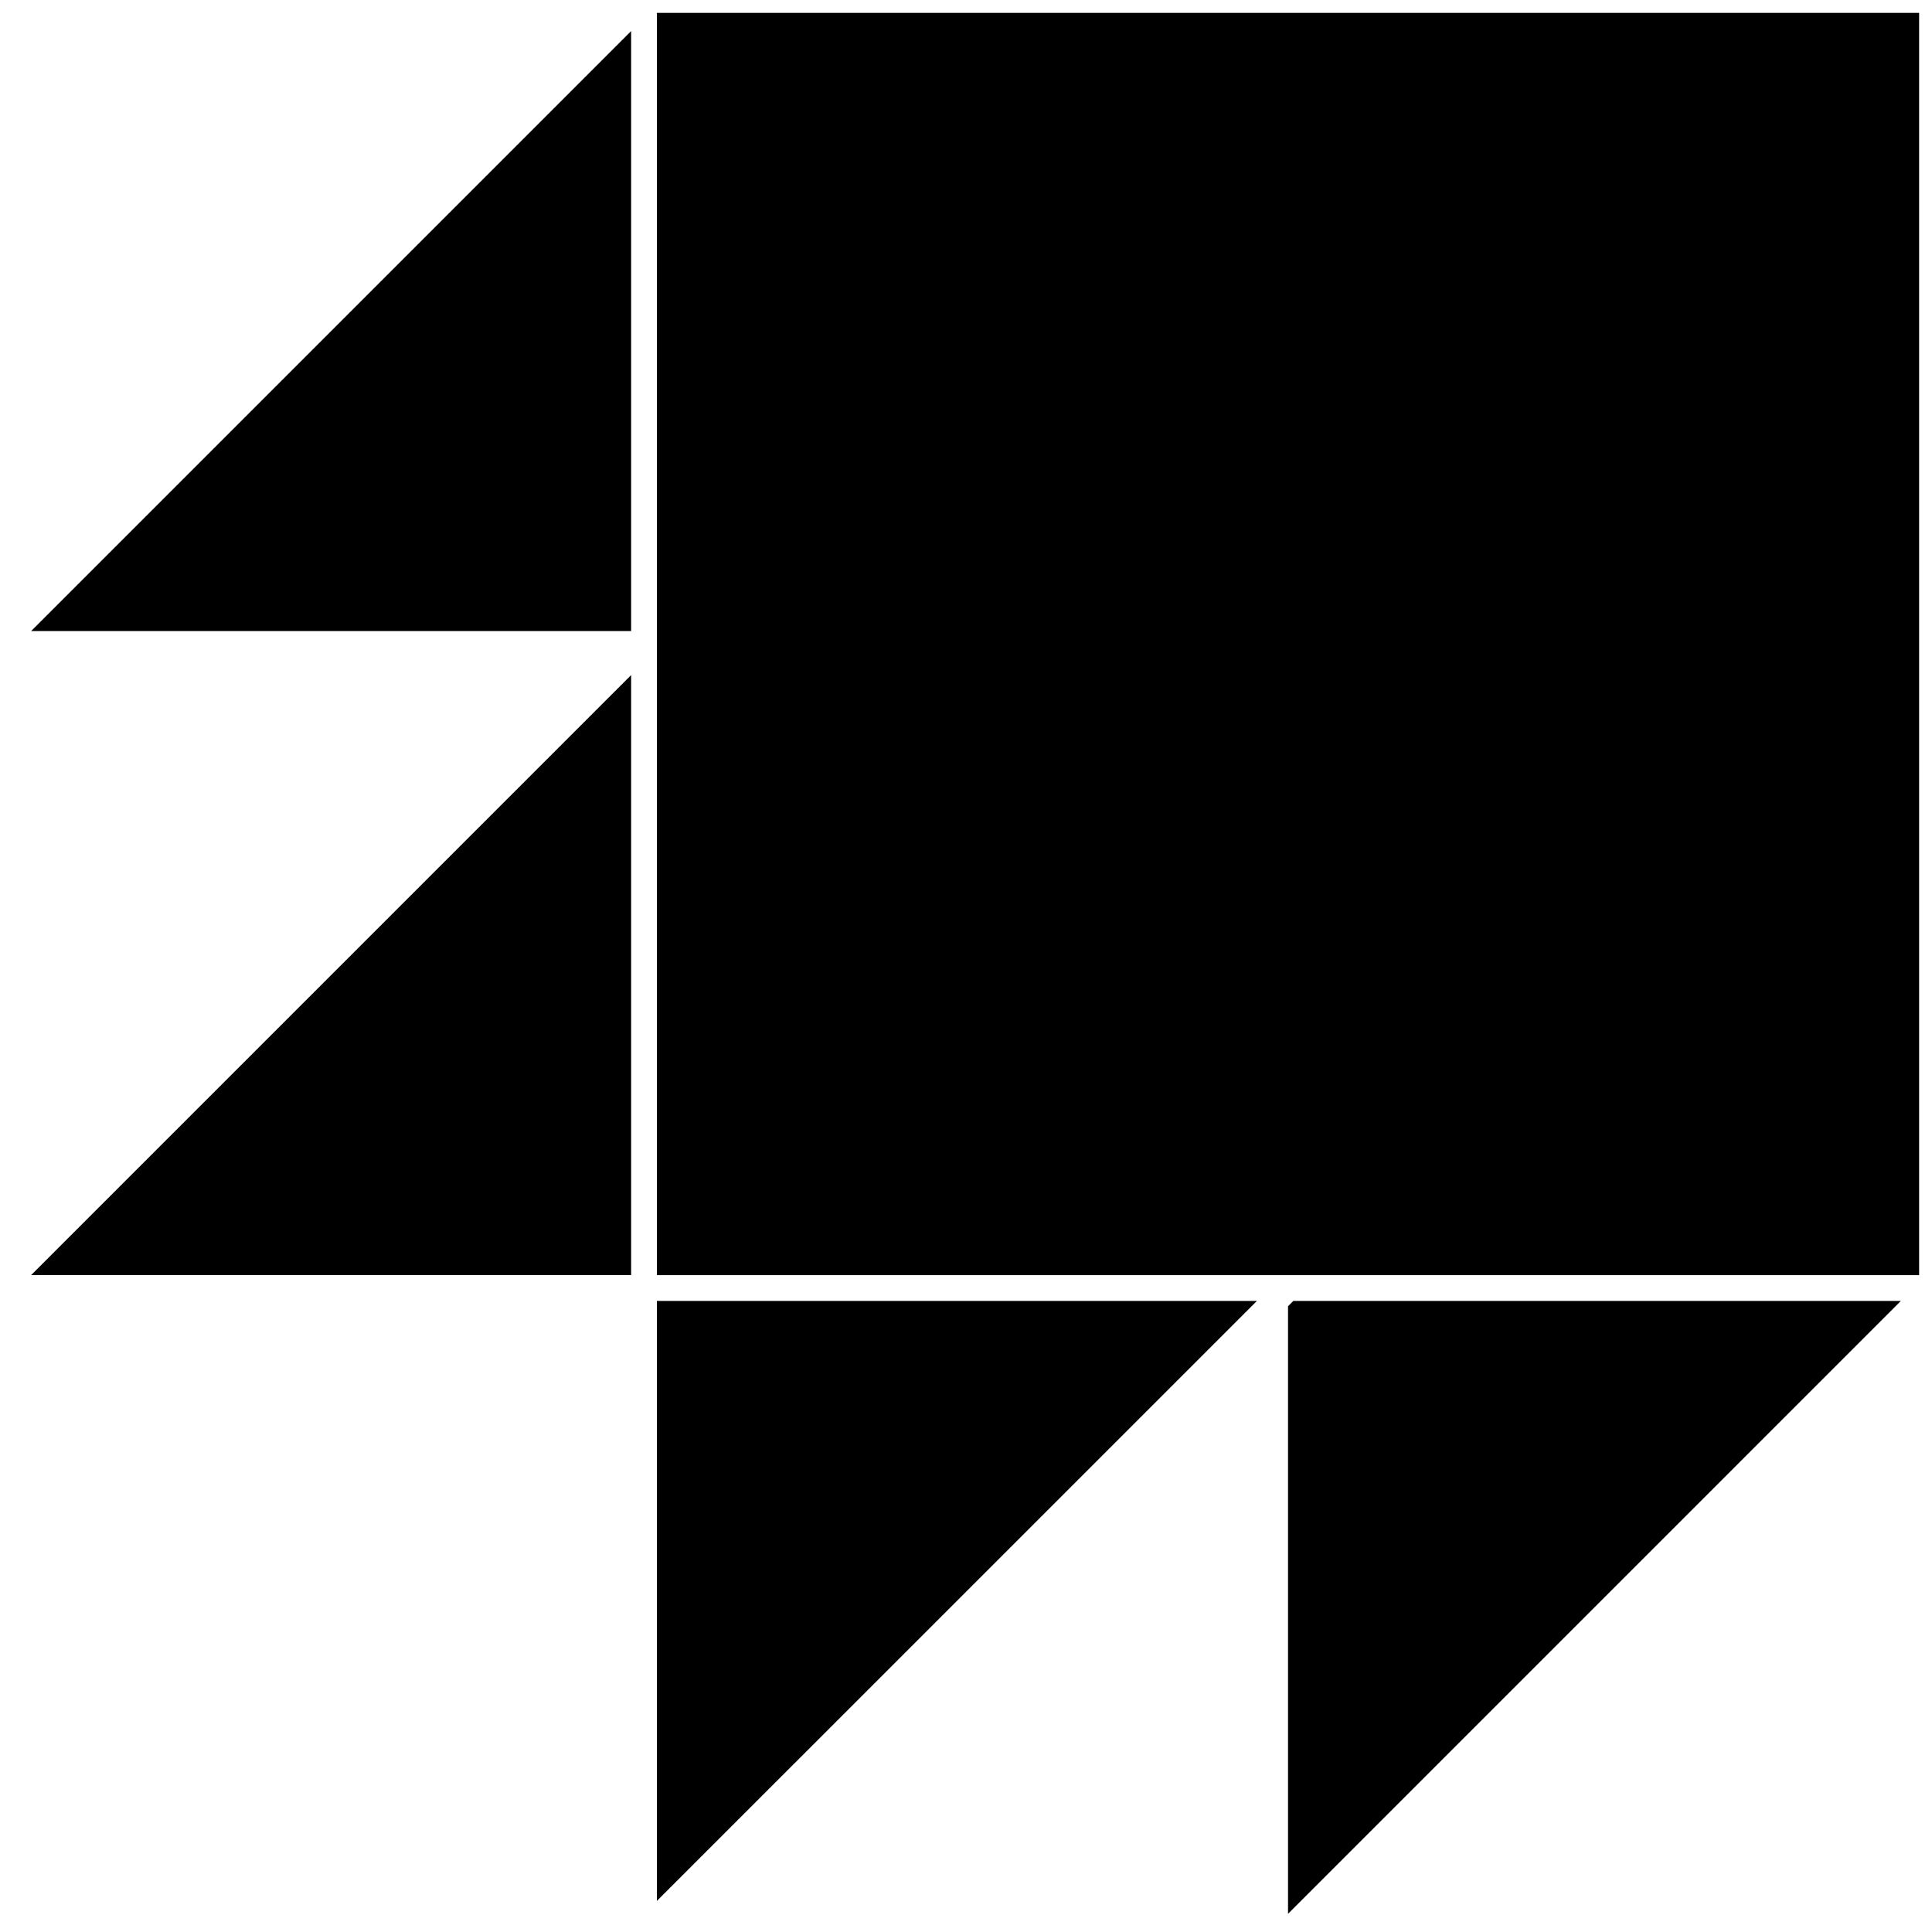
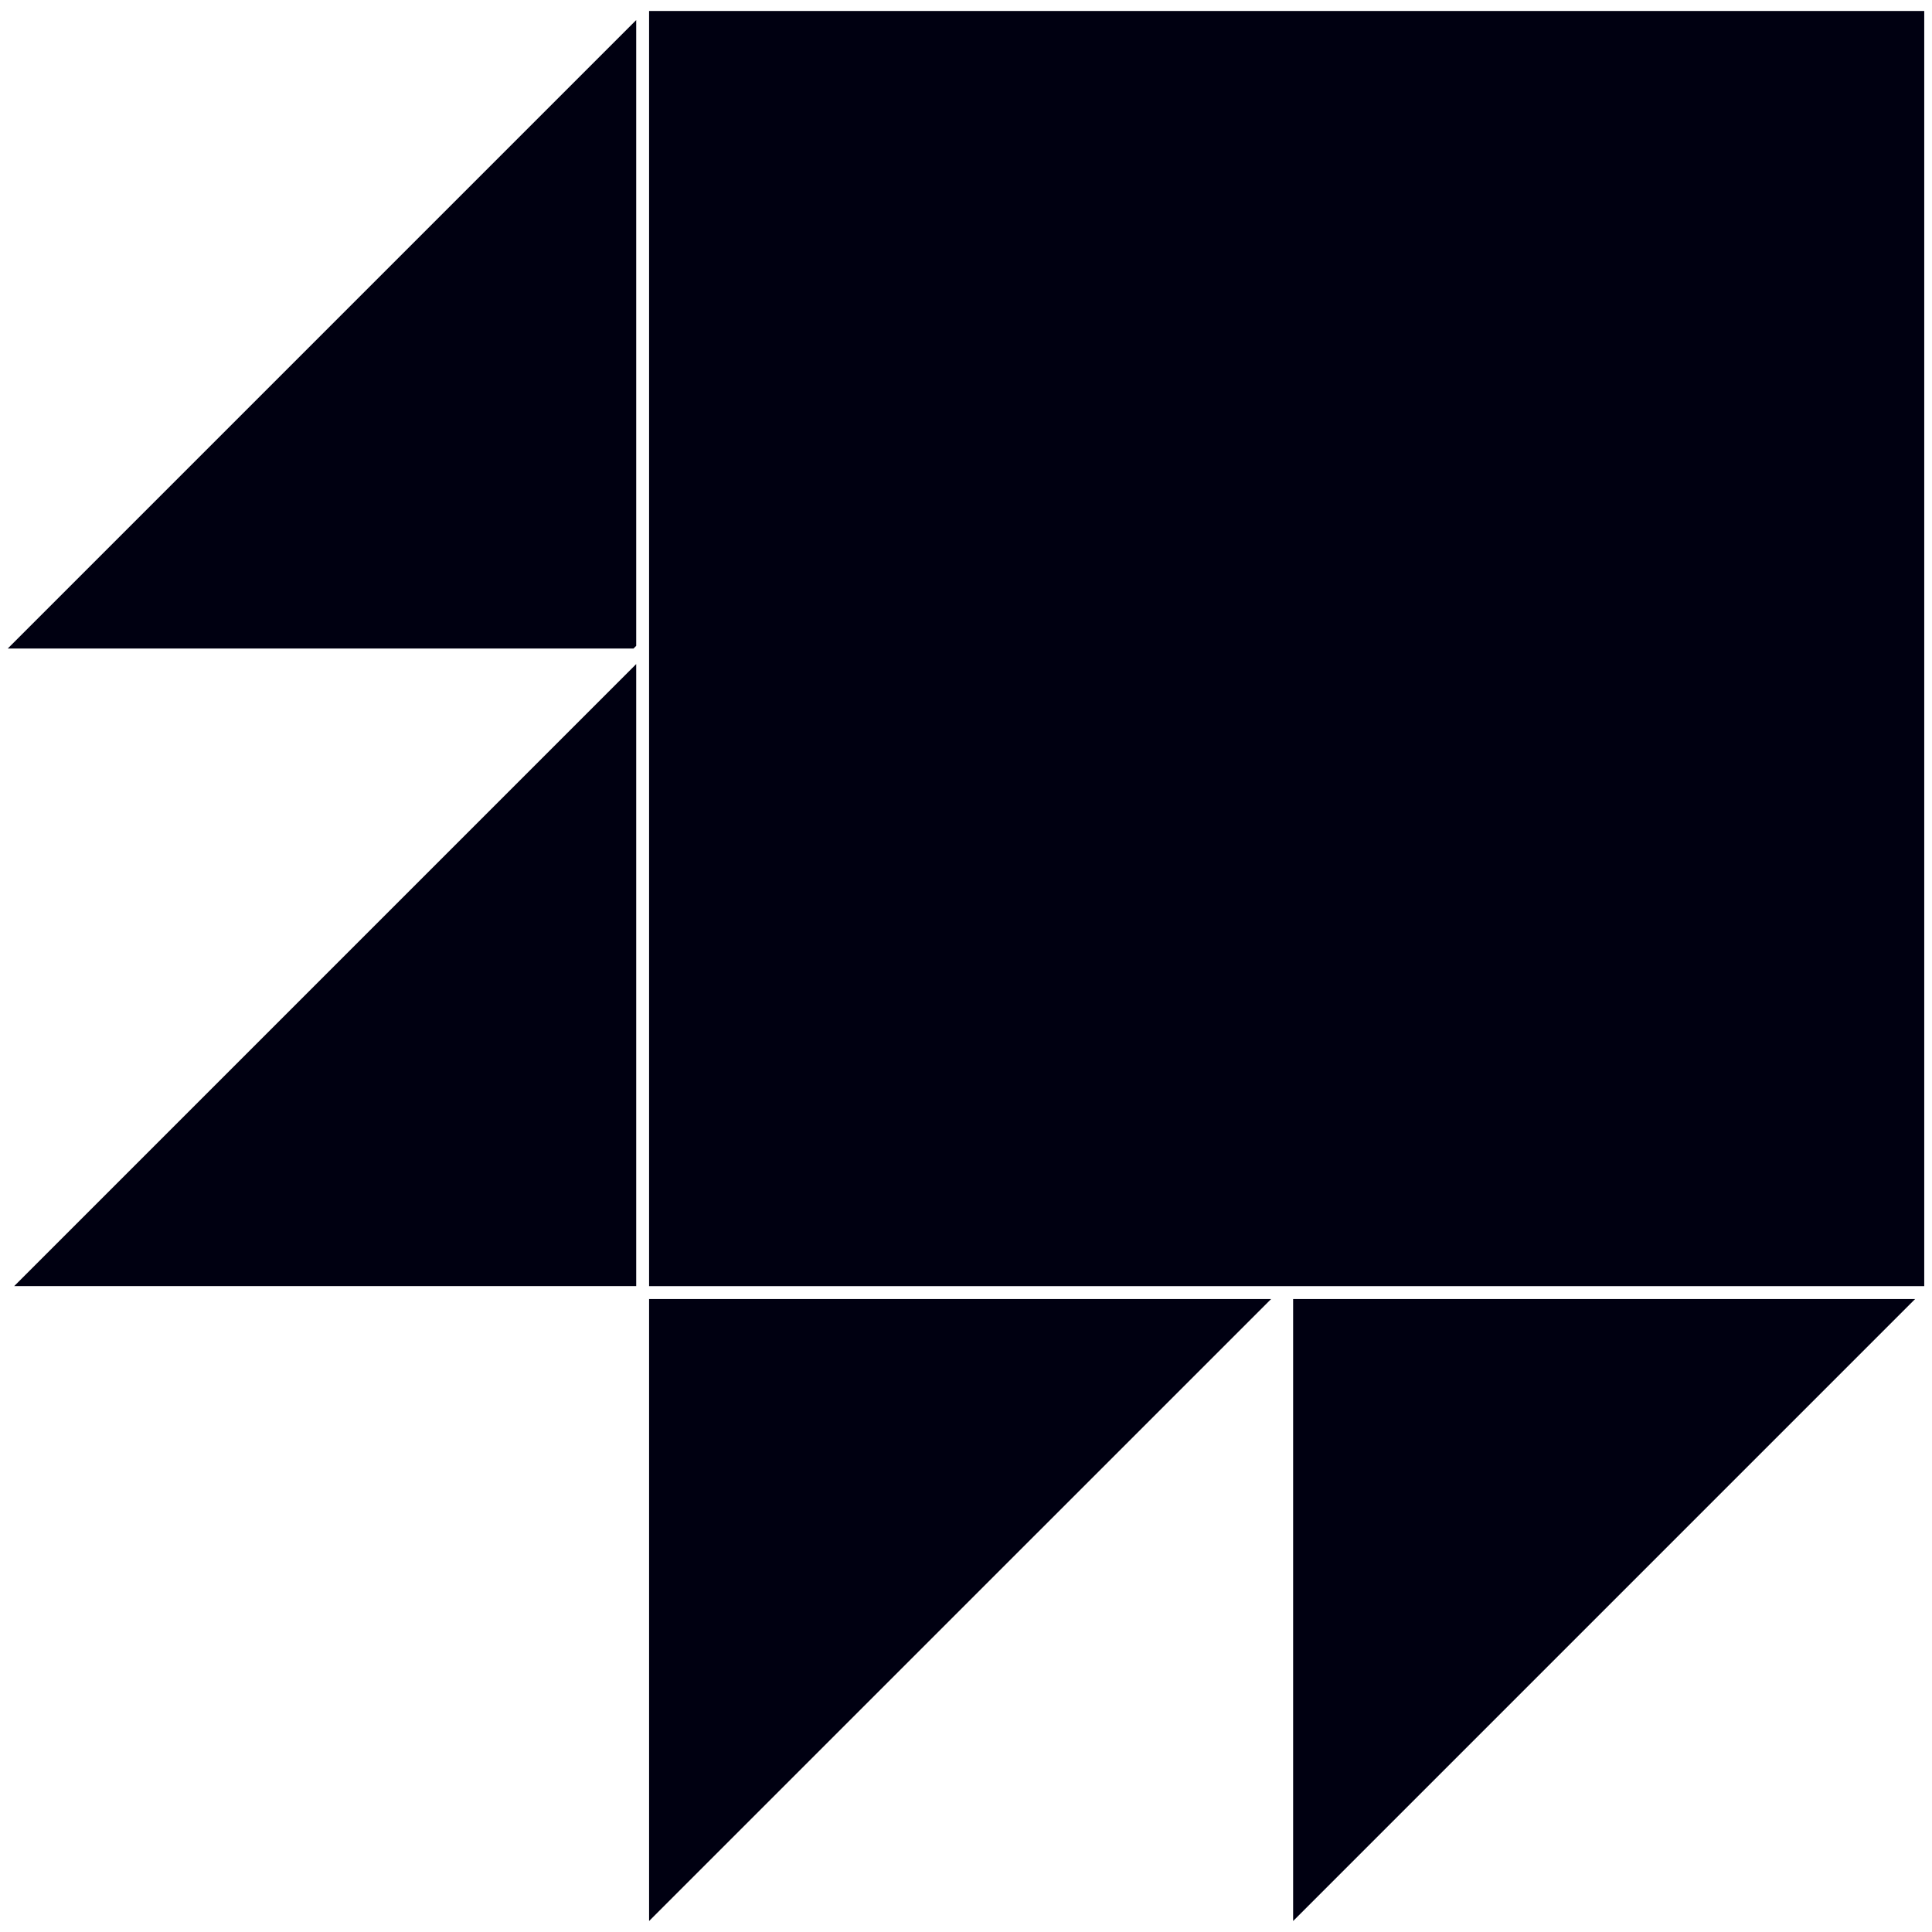
- <svg xmlns="http://www.w3.org/2000/svg" id="uuid-85465cd6-98c9-485a-b173-c44d50b64611" viewBox="0 0 600 600">
-   <polygon points="196 209.65 9.66 396 196 396 196 209.65" />
-   <polygon points="204 590.35 390.35 404.01 204 404.01 204 590.35" />
-   <polygon points="9.66 195.99 196 195.99 196 9.65 9.66 195.99" />
-   <polygon points="409.66 396.01 596 396.01 596 4 204 4 204 190.33 204 203.99 204 396.01 400.01 396.01 409.66 396.01" />
-   <polygon points="590.34 404.01 401.66 404.01 400.01 405.67 400.01 594.35 590.34 404.01" />
+ <svg xmlns="http://www.w3.org/2000/svg" id="uuid-cec1a186-fa14-4525-92a4-10fe8b5ceefa" viewBox="0 0 600 600">
+   <defs>
+     <style>.uuid-50485c5d-c8d5-4130-b247-a5b9d9325916{fill:#001;}</style>
+   </defs>
+   <polygon class="uuid-50485c5d-c8d5-4130-b247-a5b9d9325916" points="401.59 596.59 594.76 403.42 401.59 403.42 401.59 596.59" />
+   <polygon class="uuid-50485c5d-c8d5-4130-b247-a5b9d9325916" points="399.59 399.42 597.59 399.42 597.59 3.41 201.58 3.41 201.58 201.4 201.58 399.42 399.59 399.42" />
+   <polygon class="uuid-50485c5d-c8d5-4130-b247-a5b9d9325916" points="197.58 399.41 197.58 206.23 4.41 399.41 197.58 399.41" />
+   <polygon class="uuid-50485c5d-c8d5-4130-b247-a5b9d9325916" points="196.75 201.4 197.58 200.57 197.58 6.23 2.41 201.4 196.75 201.4" />
+   <polygon class="uuid-50485c5d-c8d5-4130-b247-a5b9d9325916" points="201.58 403.42 201.58 596.59 394.76 403.42 201.58 403.42" />
</svg>
